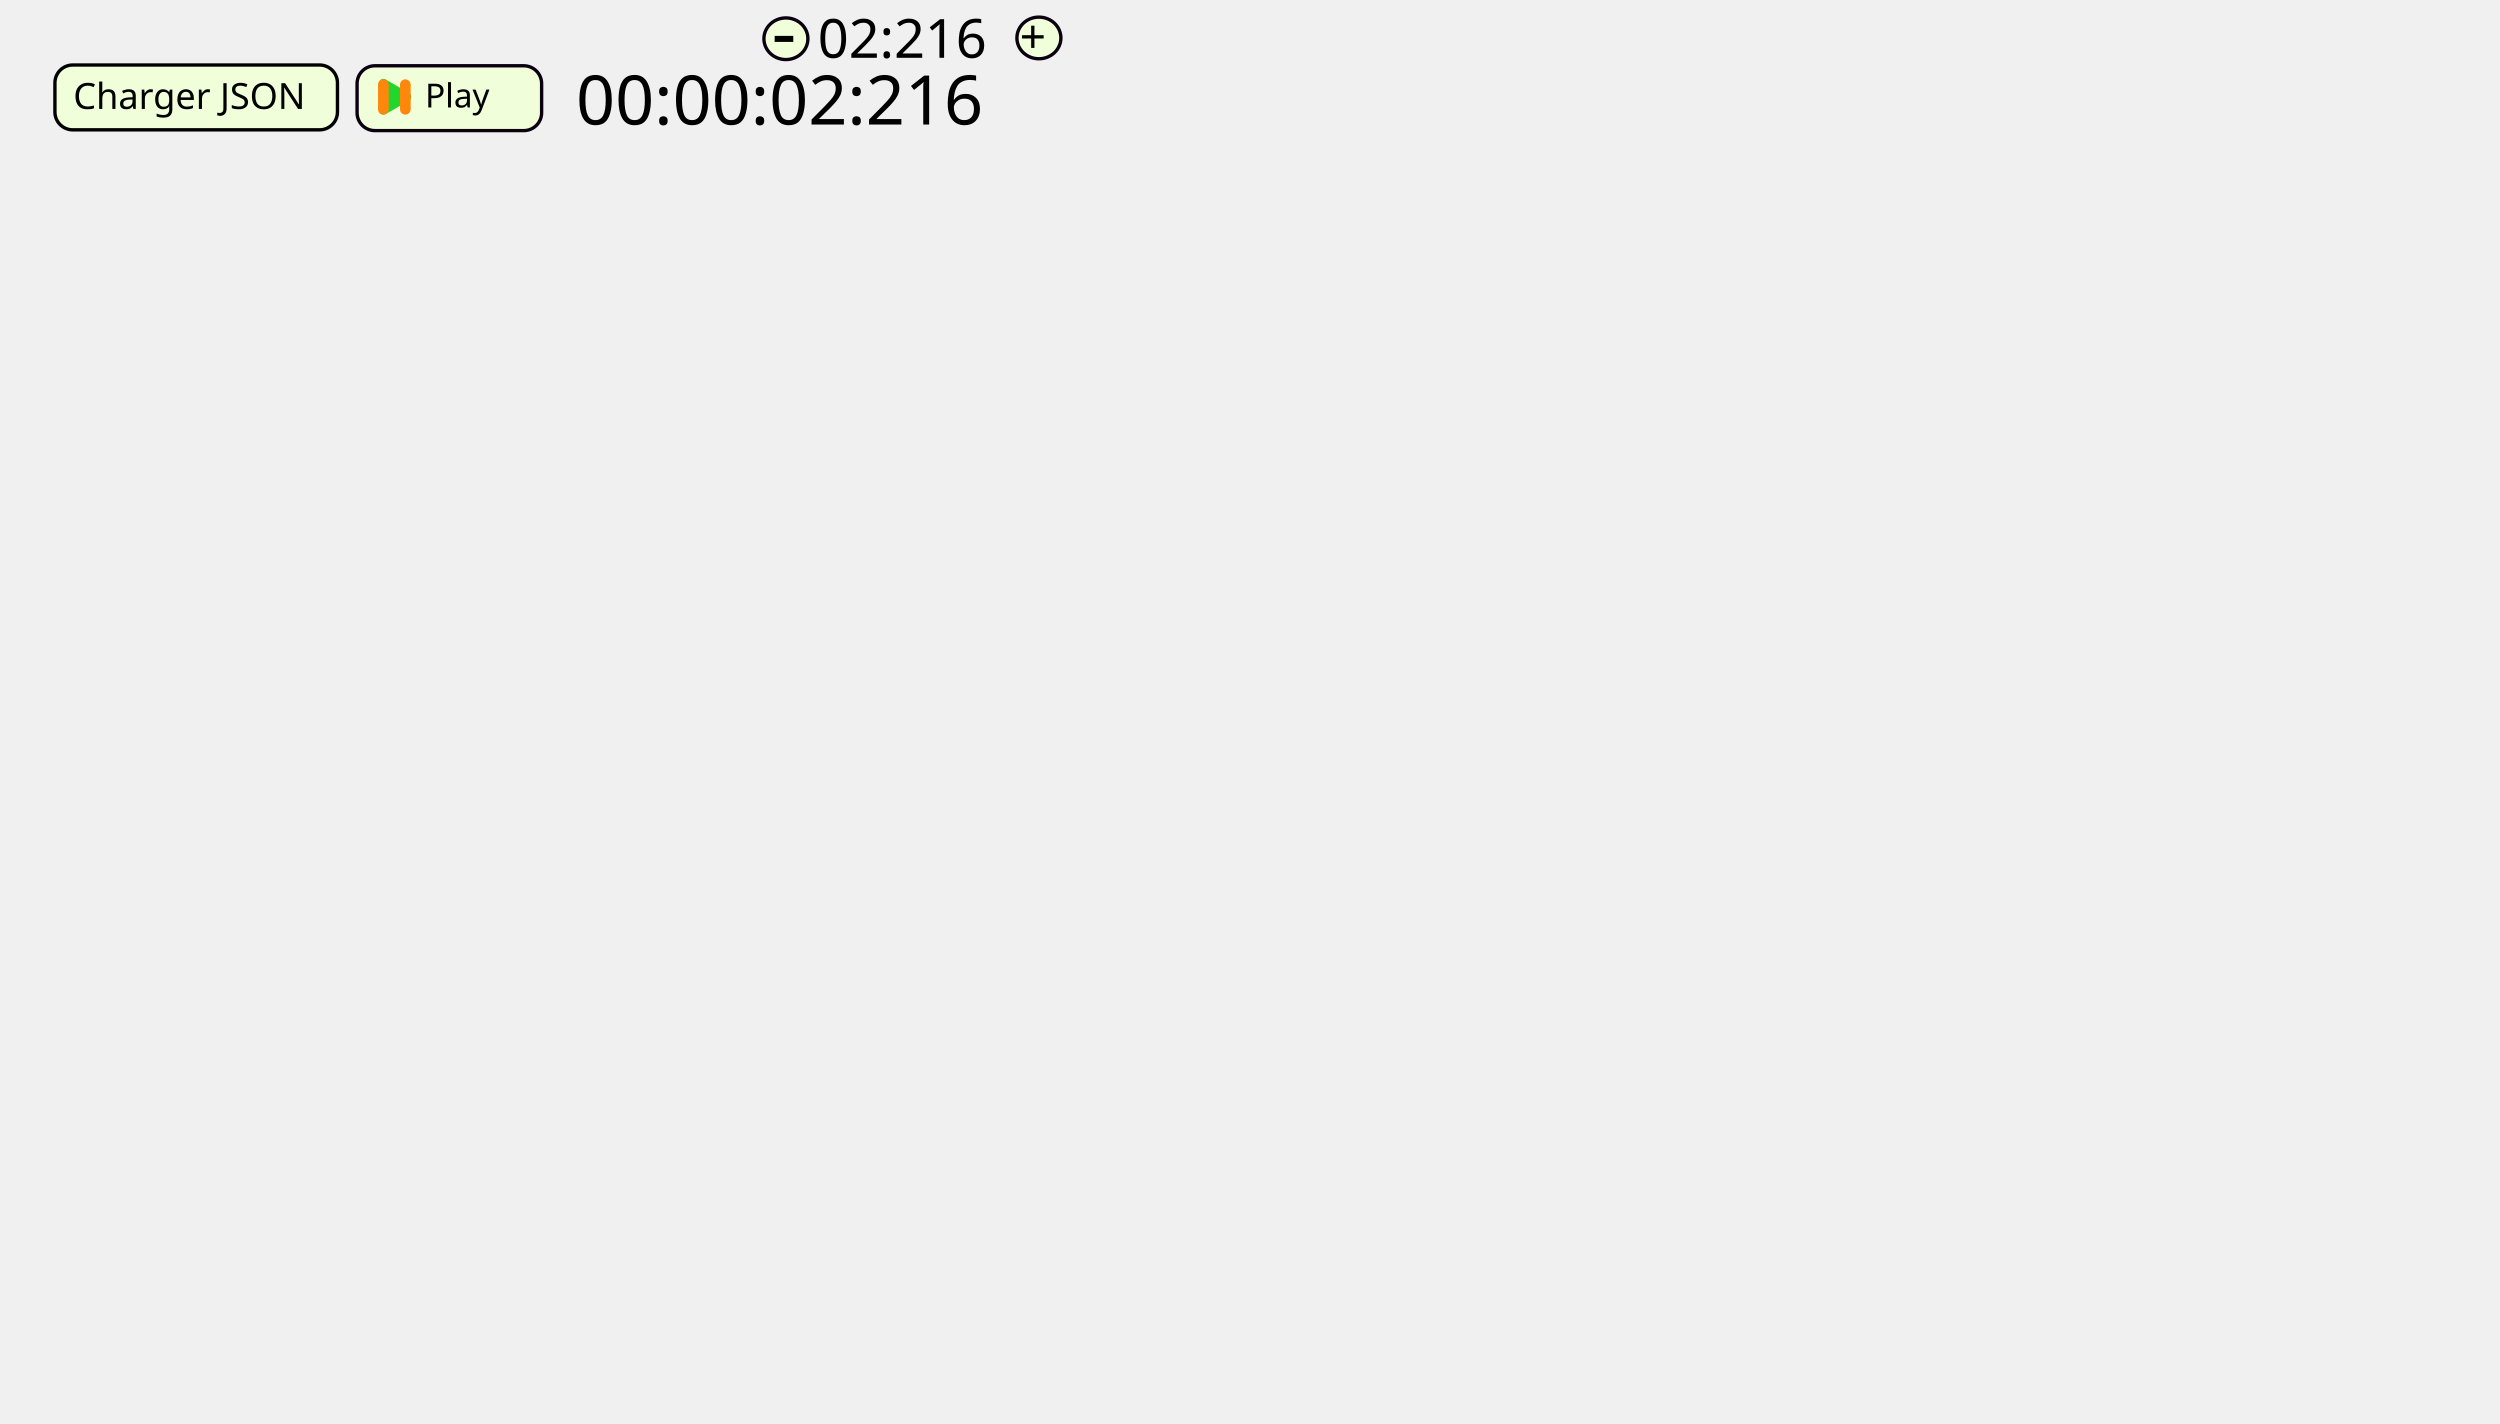
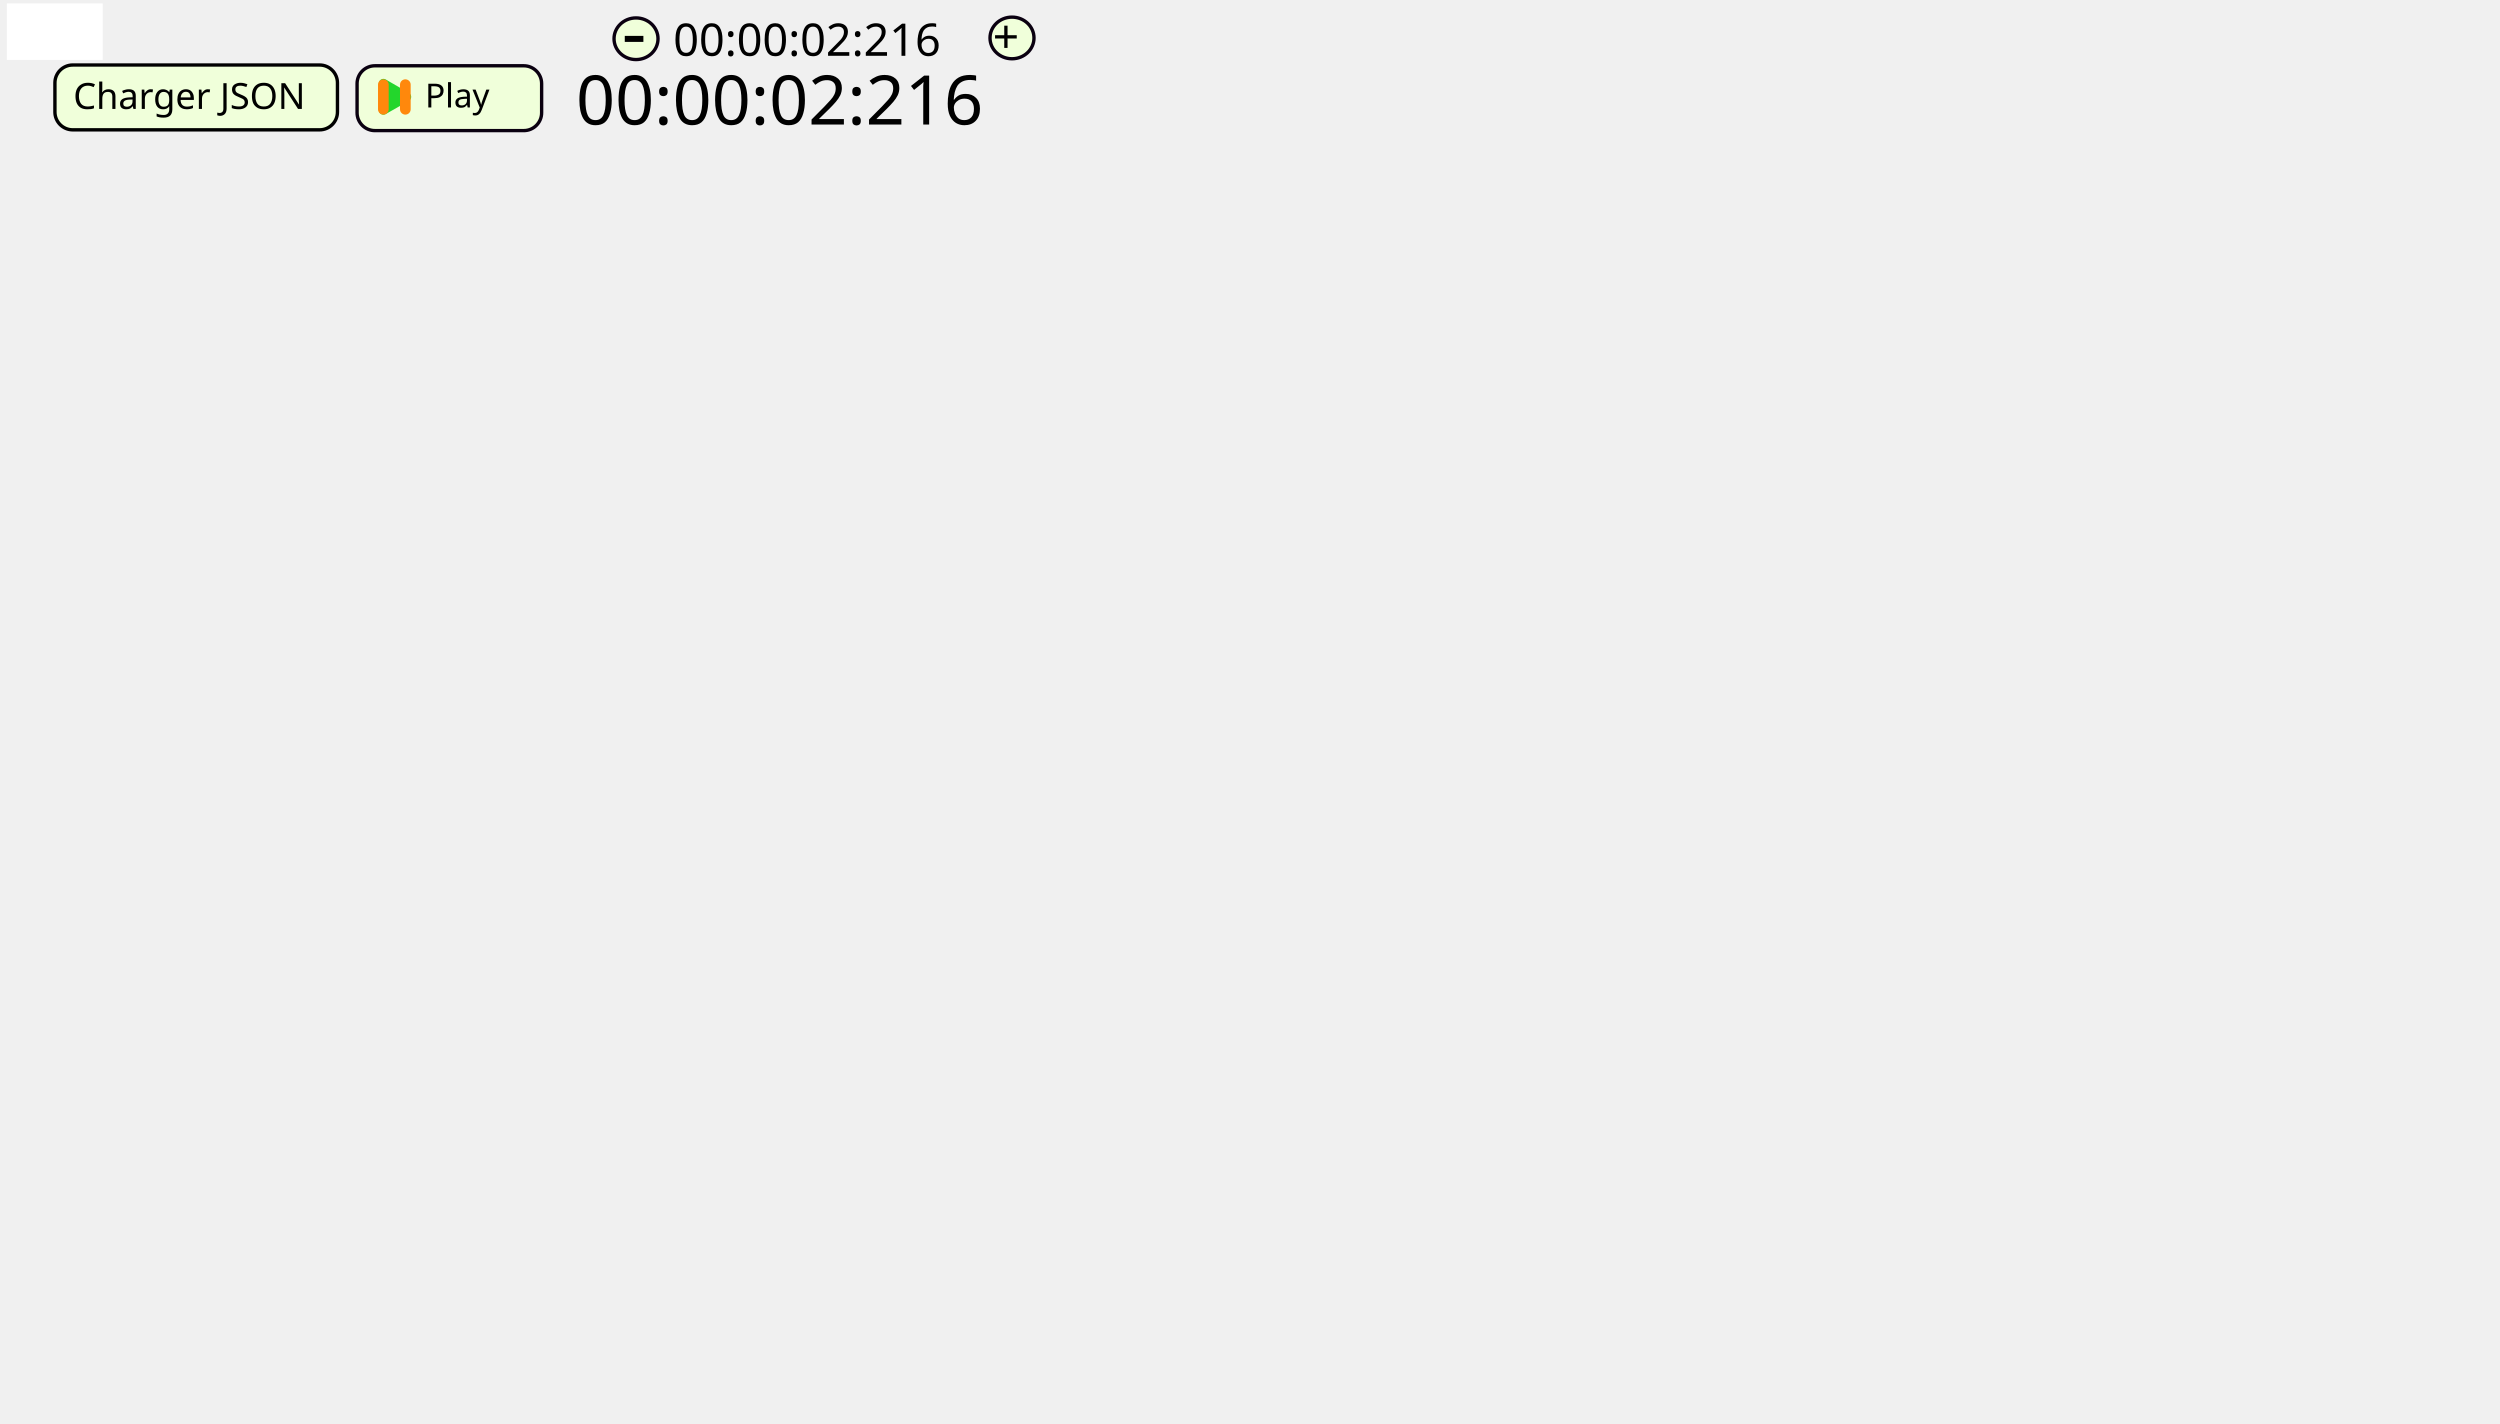
<svg xmlns="http://www.w3.org/2000/svg" id="svg8" version="1.1" viewBox="0 0 344.223 196.056" height="741" width="1301">
  <defs id="defs2" />
  <g id="layer1" transform="translate(-4.781399,-2.513542)">
    <rect id="rect918" />
;
	   rx="2.2678576"
       ry="2.2678576"
       y="5.2916665"
       x="7.5595236"
       height="190.5"
       width="338.66666"
       id="rect2087"
       style="fill:#f9f9f9;stroke:#0a001a;stroke-width:0.264583;stroke-opacity:1" /&gt;
    <g style="stroke-width:1.018" transform="matrix(0.9818809,0,0,0.9820087,-144.5655,5.851307)" id="g4730">
      <rect style="opacity:1;vector-effect:none;fill:#f0ffda;fill-opacity:1;stroke:#000000;stroke-width:0.474;stroke-linecap:butt;stroke-linejoin:miter;stroke-miterlimit:4;stroke-dasharray:none;stroke-dashoffset:0;stroke-opacity:1;paint-order:markers fill stroke" id="Cadre_Image" width="39.62" height="9.09" x="159.804" y="5.716" ry="2.502" rx="2.502" />
      <text xml:space="preserve" style="font-style:normal;font-weight:normal;font-size:5.062px;line-height:1.25;font-family:sans-serif;fill:#000000;fill-opacity:1;stroke:none;stroke-width:0.274" x="162.364" y="11.878" id="text2085" transform="scale(1.000065,0.9999349)">
        <tspan id="tspan2083" x="162.364" y="11.878" style="stroke-width:0.274">Charger JSON</tspan>
      </text>
    </g>
    <text transform="scale(1.000017,0.9999828)" id="text4520-5-62-1-3-2-4-5-6-0" y="272.863" x="184.889" style="font-style:normal;font-variant:normal;font-weight:normal;font-stretch:normal;font-size:3.97px;line-height:1.25;font-family:Ancient;-inkscape-font-specification:Ancient;font-variant-ligatures:normal;font-variant-position:normal;font-variant-caps:normal;font-variant-numeric:normal;font-variant-alternates:normal;font-feature-settings:normal;text-indent:0;text-align:end;text-decoration:none;text-decoration-line:none;text-decoration-style:solid;text-decoration-color:#000000;letter-spacing:0px;word-spacing:0px;text-transform:none;writing-mode:lr-tb;direction:ltr;text-orientation:mixed;dominant-baseline:auto;baseline-shift:baseline;text-anchor:end;white-space:normal;shape-padding:0;opacity:1;vector-effect:none;fill:#6d6d6d;fill-opacity:1;stroke:none;stroke-width:0.265;stroke-linecap:butt;stroke-linejoin:miter;stroke-miterlimit:4;stroke-dasharray:none;stroke-dashoffset:0;stroke-opacity:1" xml:space="preserve" />
    <text transform="scale(1.000017,0.9999828)" id="text4520-5-62-1-3-8-7-0-4-1-0" y="294.376" x="184.87" style="font-style:normal;font-variant:normal;font-weight:normal;font-stretch:normal;font-size:3.97px;line-height:1.25;font-family:Ancient;-inkscape-font-specification:Ancient;font-variant-ligatures:normal;font-variant-position:normal;font-variant-caps:normal;font-variant-numeric:normal;font-variant-alternates:normal;font-feature-settings:normal;text-indent:0;text-align:end;text-decoration:none;text-decoration-line:none;text-decoration-style:solid;text-decoration-color:#000000;letter-spacing:0px;word-spacing:0px;text-transform:none;writing-mode:lr-tb;direction:ltr;text-orientation:mixed;dominant-baseline:auto;baseline-shift:baseline;text-anchor:end;white-space:normal;shape-padding:0;opacity:1;vector-effect:none;fill:#6d6d6d;fill-opacity:1;stroke:none;stroke-width:0.265;stroke-linecap:butt;stroke-linejoin:miter;stroke-miterlimit:4;stroke-dasharray:none;stroke-dashoffset:0;stroke-opacity:1" xml:space="preserve" />
    <g id="playButton" transform="matrix(0.9818809,0,0,0.9820087,-103.0752,5.849928)" style="stroke-width:1.018">
      <rect rx="2.502" ry="2.502" y="5.825" x="159.92" height="9.09" width="25.879" id="Cadre_Image-1" style="opacity:1;vector-effect:none;fill:#f0ffda;fill-opacity:1;stroke:#0a0010;stroke-width:0.474;stroke-linecap:butt;stroke-linejoin:miter;stroke-miterlimit:4;stroke-dasharray:none;stroke-dashoffset:0;stroke-opacity:1;paint-order:markers fill stroke" />
      <path style="fill:#23d62c;fill-opacity:1;stroke:#23d62c;stroke-width:1.294;stroke-linecap:butt;stroke-linejoin:round;stroke-miterlimit:4;stroke-dasharray:none;stroke-opacity:1" d="M 163.614,12.036 V 8.305 l 3.246,1.879 z" id="playIcon" />
      <g id="pauseIcon">
        <path style="font-variation-settings:normal;opacity:1;vector-effect:none;fill:none;fill-opacity:1;stroke:#ff880c;stroke-width:1.498;stroke-linecap:round;stroke-linejoin:round;stroke-miterlimit:4;stroke-dasharray:none;stroke-dashoffset:0;stroke-opacity:1;stop-color:#000000;stop-opacity:1" d="M 163.604,8.473 V 11.923" id="path1035" />
        <path id="path1035-4" d="M 166.687,8.473 V 11.923" style="font-variation-settings:normal;opacity:1;vector-effect:none;fill:none;fill-opacity:1;stroke:#ff880c;stroke-width:1.498;stroke-linecap:round;stroke-linejoin:round;stroke-miterlimit:4;stroke-dasharray:none;stroke-dashoffset:0;stroke-opacity:1;stop-color:#000000;stop-opacity:1" />
      </g>
      <text transform="scale(1.000065,0.9999349)" id="play-pause-button-text" y="11.667" x="169.446" style="font-style:normal;font-weight:normal;font-size:4.67px;line-height:1.25;font-family:sans-serif;fill:#000000;fill-opacity:1;stroke:none;stroke-width:0.274" xml:space="preserve">
        <tspan style="font-size:4.67px;stroke-width:0.274" y="11.667" x="169.446" id="tspan1070">Play</tspan>
      </text>
    </g>
    <text xml:space="preserve" style="font-style:normal;font-weight:normal;font-size:10.583px;line-height:1.25;font-family:sans-serif;fill:#000000;fill-opacity:1;stroke:none;stroke-width:0.265" x="360.784" y="14.808" id="txt-h-001">
      <tspan id="tspan2949" x="360.784" y="14.808" style="stroke-width:0.265">Texte horizontal 1 </tspan>
    </text>
    <text id="txt-h-002" y="30.513" x="362.335" style="font-style:normal;font-weight:normal;font-size:10.583px;line-height:1.25;font-family:sans-serif;fill:#000000;fill-opacity:1;stroke:none;stroke-width:0.265" xml:space="preserve">
      <tspan style="stroke-width:0.265" y="30.513" x="362.335" id="tspan2949-2">Texte horizontal 2 </tspan>
    </text>
    <text id="txt-h-003" y="51.895" x="355.92" style="font-style:normal;font-weight:normal;font-size:10.583px;line-height:1.25;font-family:sans-serif;fill:#000000;fill-opacity:1;stroke:none;stroke-width:0.265" xml:space="preserve">
      <tspan style="stroke-width:0.265" y="51.895" x="355.92" id="tspan2949-9">Texte horizontal 3 </tspan>
    </text>
    <text id="txt-h-004" y="67.931" x="366.611" style="font-style:normal;font-weight:normal;font-size:10.583px;line-height:1.25;font-family:sans-serif;fill:#000000;fill-opacity:1;stroke:none;stroke-width:0.265" xml:space="preserve">
      <tspan style="stroke-width:0.265" y="67.931" x="366.611" id="tspan2949-6">Texte horizontal 4 </tspan>
    </text>
    <text id="txt-h-005" y="89.313" x="368.215" style="font-style:normal;font-weight:normal;font-size:10.583px;line-height:1.25;font-family:sans-serif;fill:#000000;fill-opacity:1;stroke:none;stroke-width:0.265" xml:space="preserve">
      <tspan style="stroke-width:0.265" y="89.313" x="368.215" id="tspan2949-3">Texte horizontal 5 </tspan>
    </text>
    <text id="txt-h-006" y="109.625" x="367.146" style="font-style:normal;font-weight:normal;font-size:10.583px;line-height:1.25;font-family:sans-serif;fill:#000000;fill-opacity:1;stroke:none;stroke-width:0.265" xml:space="preserve">
      <tspan style="stroke-width:0.265" y="109.625" x="367.146" id="tspan2949-27">Texte horizontal 6 </tspan>
    </text>
    <text id="txt-h-007" y="120.316" x="365.008" style="font-style:normal;font-weight:normal;font-size:10.583px;line-height:1.25;font-family:sans-serif;fill:#000000;fill-opacity:1;stroke:none;stroke-width:0.265" xml:space="preserve">
      <tspan style="stroke-width:0.265" y="120.316" x="365.008" id="tspan2949-92">Texte horizontal 7 </tspan>
    </text>
    <text id="txt-h-008" y="143.301" x="365.008" style="font-style:normal;font-weight:normal;font-size:10.583px;line-height:1.25;font-family:sans-serif;fill:#000000;fill-opacity:1;stroke:none;stroke-width:0.265" xml:space="preserve">
      <tspan style="stroke-width:0.265" y="143.301" x="365.008" id="tspan2949-4">Texte horizontal 8 </tspan>
    </text>
    <text id="txt-h-009" y="160.941" x="365.542" style="font-style:normal;font-weight:normal;font-size:10.583px;line-height:1.25;font-family:sans-serif;fill:#000000;fill-opacity:1;stroke:none;stroke-width:0.265" xml:space="preserve">
      <tspan style="stroke-width:0.265" y="160.941" x="365.542" id="tspan2949-93">Texte horizontal 9 </tspan>
    </text>
    <text id="txt-h-010" y="176.442" x="366.077" style="font-style:normal;font-weight:normal;font-size:10.583px;line-height:1.25;font-family:sans-serif;fill:#000000;fill-opacity:1;stroke:none;stroke-width:0.265" xml:space="preserve">
      <tspan style="stroke-width:0.265" y="176.442" x="366.077" id="tspan2949-7">Texte horizontal 10 </tspan>
    </text>
    <text id="txt-h-011" y="193.013" x="366.077" style="font-style:normal;font-weight:normal;font-size:10.583px;line-height:1.25;font-family:sans-serif;fill:#000000;fill-opacity:1;stroke:none;stroke-width:0.265" xml:space="preserve">
      <tspan style="stroke-width:0.265" y="193.013" x="366.077" id="tspan2949-29">Texte horizontal 11 </tspan>
    </text>
    <text id="txt-v-001" y="-651.476" x="1.885" style="font-style:normal;font-weight:normal;font-size:10.583px;line-height:1.25;font-family:sans-serif;fill:#000000;fill-opacity:1;stroke:none;stroke-width:0.265" xml:space="preserve" transform="rotate(90)">
      <tspan style="stroke-width:0.265" y="-651.476" x="1.885" id="tspan2949-5">Texte vertical 1 </tspan>
    </text>
    <text xml:space="preserve" style="font-style:normal;font-weight:normal;font-size:10.583px;line-height:1.25;font-family:sans-serif;fill:#000000;fill-opacity:1;stroke:none;stroke-width:0.265" x="3.436" y="-635.771" id="txt-v-002" transform="rotate(90)">
      <tspan id="tspan2949-2-6" x="3.436" y="-635.771" style="stroke-width:0.265">Texte vertical 2 </tspan>
    </text>
    <text xml:space="preserve" style="font-style:normal;font-weight:normal;font-size:10.583px;line-height:1.25;font-family:sans-serif;fill:#000000;fill-opacity:1;stroke:none;stroke-width:0.265" x="-2.979" y="-614.389" id="txt-v-003" transform="rotate(90)">
      <tspan id="tspan2949-9-5" x="-2.979" y="-614.389" style="stroke-width:0.265">Texte vertical 3 </tspan>
    </text>
    <text xml:space="preserve" style="font-style:normal;font-weight:normal;font-size:10.583px;line-height:1.25;font-family:sans-serif;fill:#000000;fill-opacity:1;stroke:none;stroke-width:0.265" x="7.712" y="-598.353" id="txt-v-004" transform="rotate(90)">
      <tspan id="tspan2949-6-5" x="7.712" y="-598.353" style="stroke-width:0.265">Texte vertical 4 </tspan>
    </text>
    <text xml:space="preserve" style="font-style:normal;font-weight:normal;font-size:10.583px;line-height:1.25;font-family:sans-serif;fill:#000000;fill-opacity:1;stroke:none;stroke-width:0.265" x="9.316" y="-576.971" id="txt-v-005" transform="rotate(90)">
      <tspan id="tspan2949-3-0" x="9.316" y="-576.971" style="stroke-width:0.265">Texte vertical 5 </tspan>
    </text>
    <text xml:space="preserve" style="font-style:normal;font-weight:normal;font-size:10.583px;line-height:1.25;font-family:sans-serif;fill:#000000;fill-opacity:1;stroke:none;stroke-width:0.265" x="8.247" y="-556.659" id="txt-v-006" transform="rotate(90)">
      <tspan id="tspan2949-27-4" x="8.247" y="-556.659" style="stroke-width:0.265">Texte vertical 6 </tspan>
    </text>
    <text xml:space="preserve" style="font-style:normal;font-weight:normal;font-size:10.583px;line-height:1.25;font-family:sans-serif;fill:#000000;fill-opacity:1;stroke:none;stroke-width:0.265" x="6.108" y="-545.968" id="txt-v-007" transform="rotate(90)">
      <tspan id="tspan2949-92-1" x="6.108" y="-545.968" style="stroke-width:0.265">Texte vertical 7 </tspan>
    </text>
    <text xml:space="preserve" style="font-style:normal;font-weight:normal;font-size:10.583px;line-height:1.25;font-family:sans-serif;fill:#000000;fill-opacity:1;stroke:none;stroke-width:0.265" x="6.108" y="-522.983" id="txt-v-008" transform="rotate(90)">
      <tspan id="tspan2949-4-6" x="6.108" y="-522.983" style="stroke-width:0.265">Texte vertical 8 </tspan>
    </text>
    <text xml:space="preserve" style="font-style:normal;font-weight:normal;font-size:10.583px;line-height:1.25;font-family:sans-serif;fill:#000000;fill-opacity:1;stroke:none;stroke-width:0.265" x="6.643" y="-505.343" id="txt-v-009" transform="rotate(90)">
      <tspan id="tspan2949-93-3" x="6.643" y="-505.343" style="stroke-width:0.265">Texte vertical 9 </tspan>
    </text>
    <text xml:space="preserve" style="font-style:normal;font-weight:normal;font-size:10.583px;line-height:1.25;font-family:sans-serif;fill:#000000;fill-opacity:1;stroke:none;stroke-width:0.265" x="7.178" y="-489.841" id="txt-v-010" transform="rotate(90)">
      <tspan id="tspan2949-7-5" x="7.178" y="-489.841" style="stroke-width:0.265">Texte vertical 10 </tspan>
    </text>
    <text xml:space="preserve" style="font-style:normal;font-weight:normal;font-size:10.583px;line-height:1.25;font-family:sans-serif;fill:#000000;fill-opacity:1;stroke:none;stroke-width:0.265" x="7.178" y="-473.271" id="txt-v-011" transform="rotate(90)">
      <tspan id="tspan2949-29-1" x="7.178" y="-473.271" style="stroke-width:0.265">Texte vertical 11 </tspan>
    </text>
    <text id="txt-s-001" y="127.96" x="502.306" style="font-style:normal;font-weight:normal;font-size:10.583px;line-height:1.25;font-family:sans-serif;fill:#000000;fill-opacity:1;stroke:none;stroke-width:0.265" xml:space="preserve">
      <tspan style="stroke-width:0.265" y="127.96" x="502.306" id="tspan2949-8">Texte spécial 1 </tspan>
    </text>
    <text xml:space="preserve" style="font-style:normal;font-weight:normal;font-size:10.583px;line-height:1.25;font-family:sans-serif;fill:#000000;fill-opacity:1;stroke:none;stroke-width:0.265" x="503.856" y="143.666" id="txt-s-002">
      <tspan id="tspan2949-2-7" x="503.856" y="143.666" style="stroke-width:0.265">Texte spécial 2 </tspan>
    </text>
    <text xml:space="preserve" style="font-style:normal;font-weight:normal;font-size:10.583px;line-height:1.25;font-family:sans-serif;fill:#000000;fill-opacity:1;stroke:none;stroke-width:0.265" x="497.442" y="165.047" id="txt-h-003-0">
      <tspan id="tspan2949-9-0" x="497.442" y="165.047" style="stroke-width:0.265">Texte spécial 3 </tspan>
    </text>
    <text xml:space="preserve" style="font-style:normal;font-weight:normal;font-size:10.583px;line-height:1.25;font-family:sans-serif;fill:#000000;fill-opacity:1;stroke:none;stroke-width:0.265" x="508.132" y="181.084" id="txt-s-004">
      <tspan id="tspan2949-6-4" x="508.132" y="181.084" style="stroke-width:0.265">Texte spécial 4 </tspan>
    </text>
    <text xml:space="preserve" style="font-style:normal;font-weight:normal;font-size:9.418px;line-height:1.25;font-family:sans-serif;fill:#000000;fill-opacity:1;stroke:none;stroke-width:0.269" x="84.089" y="19.661" id="timeText">
      <tspan id="tspan1007" x="84.089" y="19.661" style="stroke-width:0.269">00:00:02:216 </tspan>
    </text>
-     <text id="delayText" y="10.471" x="117.385" style="font-style:normal;font-weight:normal;font-size:7.434px;line-height:1.25;font-family:sans-serif;fill:#000000;fill-opacity:1;stroke:none;stroke-width:0.269" xml:space="preserve">
-       <tspan style="stroke-width:0.269" y="10.471" x="117.385" id="tspan1007-7">02:216 </tspan>
+     <text id="delayText" y="10.195" x="97.489" style="font-style:normal;font-weight:normal;font-size:6.187px;line-height:1.25;font-family:sans-serif;fill:#000000;fill-opacity:1;stroke:none;stroke-width:0.269" xml:space="preserve">
+       <tspan style="stroke-width:0.269" y="10.195" x="97.489" id="tspan1007-7">00:00:02:216 </tspan>
    </text>
-     <g transform="translate(0.1667139,-16.83811)" id="subDelayButton">
+     <g transform="translate(-20.47079,-16.83811)" id="subDelayButton">
      <ellipse ry="2.867" rx="3.028" cy="24.686" cx="112.826" id="timerCalibrateButton" style="font-variation-settings:normal;opacity:1;vector-effect:none;fill:#f0ffda;fill-opacity:1;stroke:#0a0010;stroke-width:0.465;stroke-linecap:butt;stroke-linejoin:miter;stroke-miterlimit:4;stroke-dasharray:none;stroke-dashoffset:0;stroke-opacity:1;paint-order:markers fill stroke;stop-color:#000000;stop-opacity:1" />
      <text xml:space="preserve" style="font-style:normal;font-weight:normal;font-size:10.583px;line-height:1.25;font-family:sans-serif;fill:#000000;fill-opacity:1;stroke:none;stroke-width:0.265" x="110.855" y="27.545" id="text1157">
        <tspan id="tspan1155" x="110.855" y="27.545" style="stroke-width:0.265">-</tspan>
      </text>
    </g>
-     <g transform="translate(0.1667139,-16.83811)" id="g1188">
+     <g transform="translate(-3.537453,-16.83811)" id="addDelayButton">
      <ellipse style="font-variation-settings:normal;opacity:1;vector-effect:none;fill:#f0ffda;fill-opacity:1;stroke:#0a0010;stroke-width:0.465;stroke-linecap:butt;stroke-linejoin:miter;stroke-miterlimit:4;stroke-dasharray:none;stroke-dashoffset:0;stroke-opacity:1;paint-order:markers fill stroke;stop-color:#000000;stop-opacity:1" id="timerCalibrateButton-2" cx="147.66" cy="24.576" rx="3.028" ry="2.867" />
      <text id="text1157-2" y="26.653" x="145.015" style="font-style:normal;font-weight:normal;font-size:6.322px;line-height:1.25;font-family:sans-serif;fill:#000000;fill-opacity:1;stroke:none;stroke-width:0.265" xml:space="preserve">
        <tspan style="stroke-width:0.265" y="26.653" x="145.015" id="tspan1155-5">+</tspan>
      </text>
    </g>
+     <rect ry="0" rx="0" y="2.985" x="5.724" height="7.78" width="13.203" id="showHideButton" style="font-variation-settings:normal;opacity:1;vector-effect:none;fill:#ffffff;fill-opacity:1;stroke:none;stroke-width:0.465;stroke-linecap:butt;stroke-linejoin:miter;stroke-miterlimit:4;stroke-dasharray:none;stroke-dashoffset:0;stroke-opacity:1;paint-order:markers fill stroke;stop-color:#000000;stop-opacity:1" />
  </g>
</svg>
